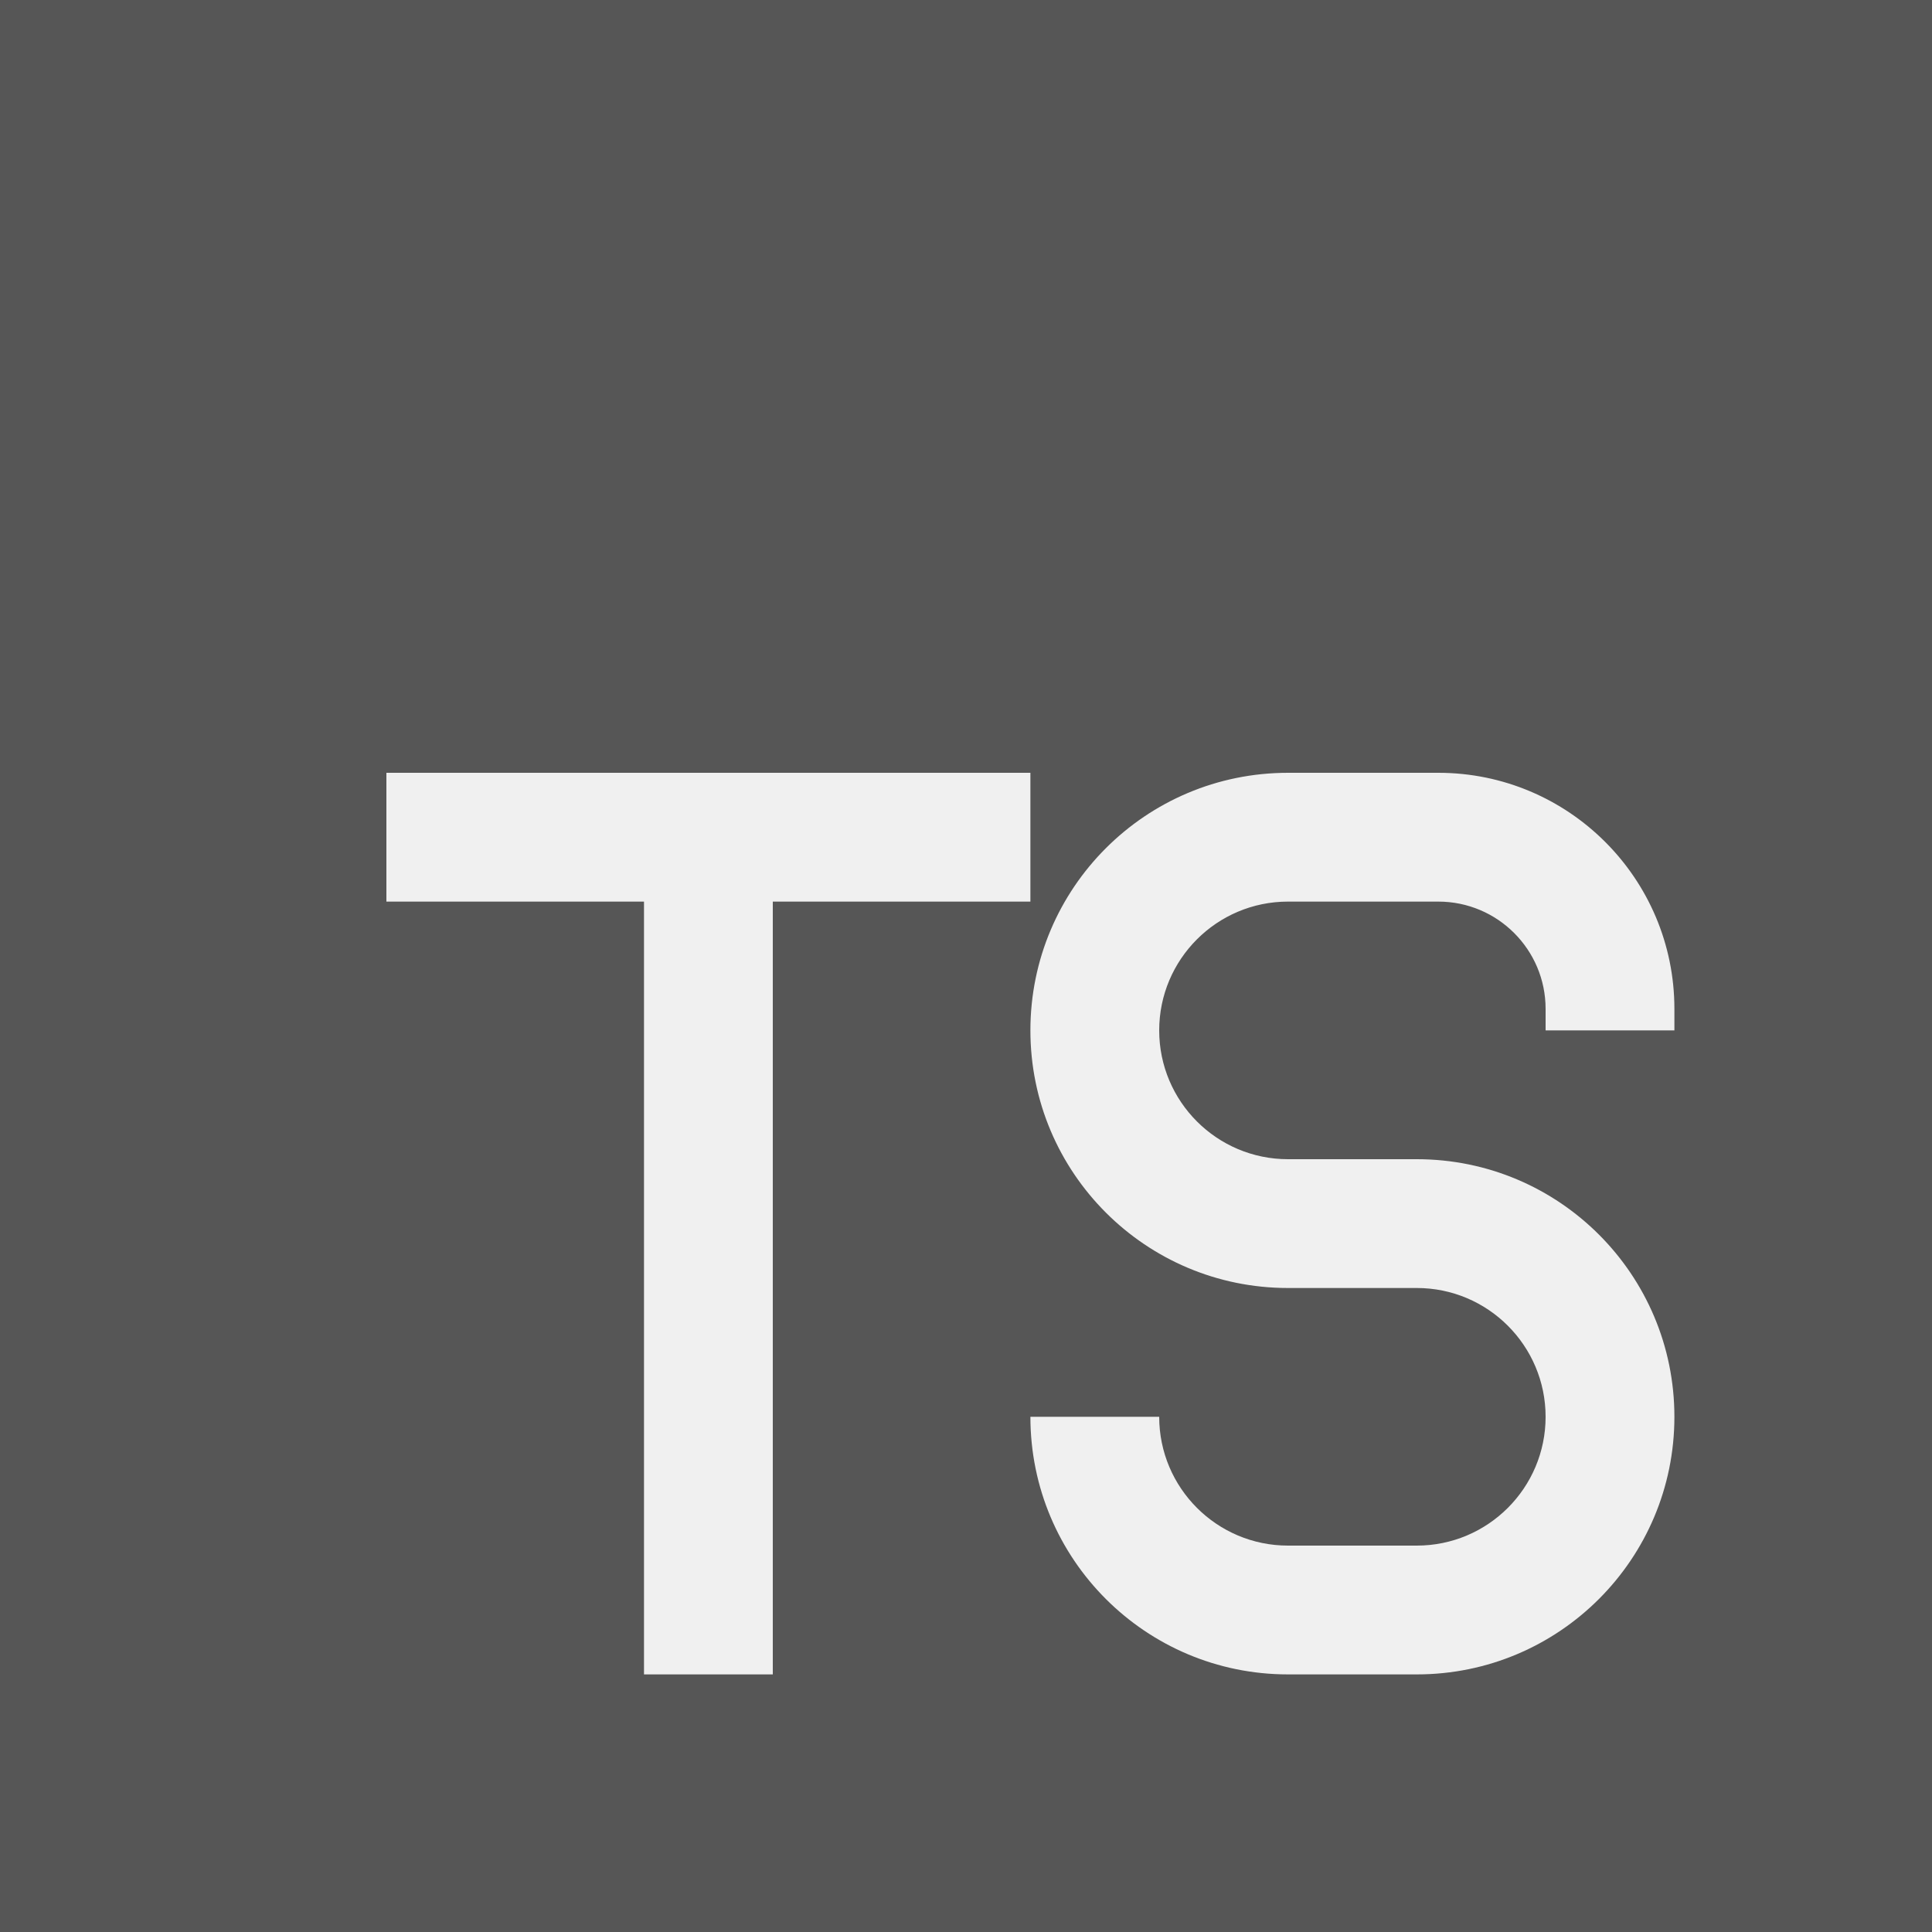
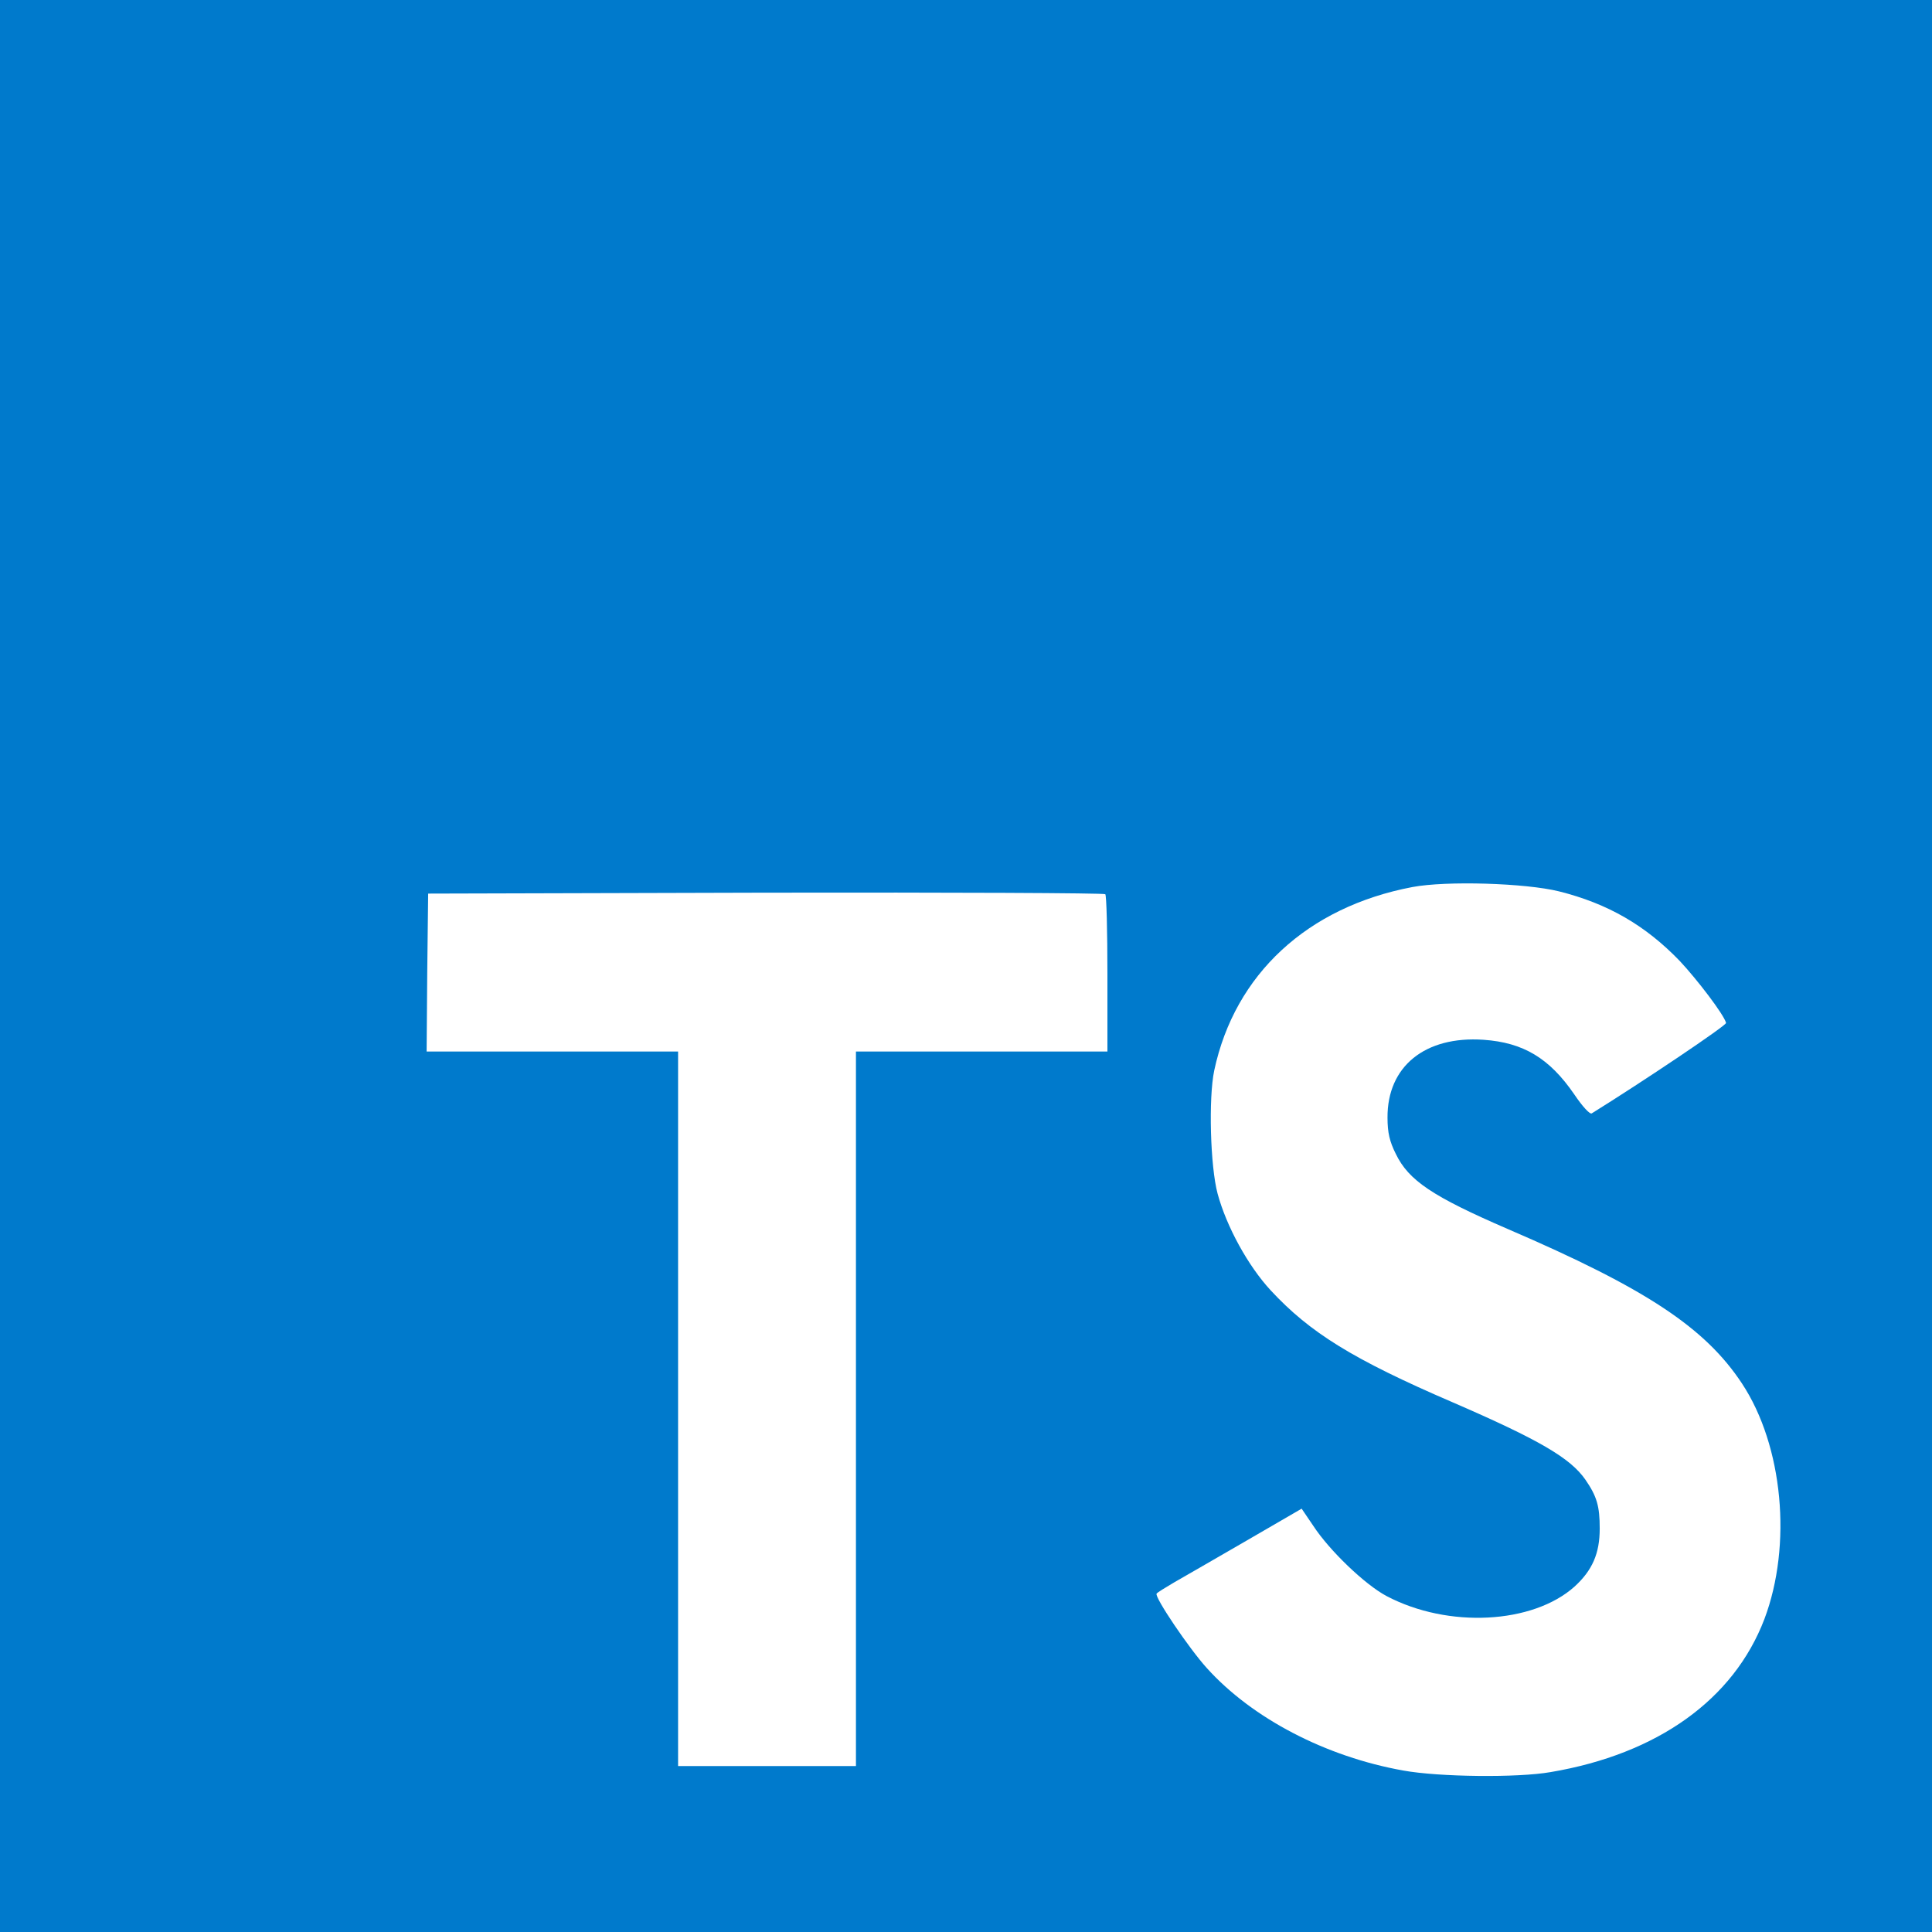
- <svg xmlns="http://www.w3.org/2000/svg" fill="#565656" height="15" viewBox="0 0 15 15" width="15">
-   <path clip-rule="evenodd" d="M0 0H15V15H0V0ZM10 6C8.895 6 8 6.895 8 8C8 9.105 8.895 10 10 10H11C11.552 10 12 10.448 12 11C12 11.552 11.552 12 11 12H10C9.448 12 9 11.552 9 11H8C8 12.105 8.895 13 10 13H11C12.105 13 13 12.105 13 11C13 9.895 12.105 9 11 9H10C9.448 9 9 8.552 9 8C9 7.448 9.448 7 10 7H11.167C11.627 7 12 7.373 12 7.833V8H13V7.833C13 6.821 12.179 6 11.167 6H10ZM3 6H8V7H6V13H5V7H3V6Z" fill="#565656" fill-rule="evenodd" />
+ <svg xmlns="http://www.w3.org/2000/svg" width="800px" height="800px" viewBox="0 0 256 256" version="1.1" preserveAspectRatio="xMidYMid">
+   <g>
+     <polygon fill="#007ACC" transform="translate(128, 128) scale(1, -1) translate(-128, -128) " points="0 128 0 0 128 0 256 0 256 128 256 256 128 256 0 256">
+ 
+ </polygon>
+     <path d="M146.658,223.437 L146.739,212.953 L130.079,212.953 L113.419,212.953 L113.419,165.613 L113.419,118.274 L101.635,118.274 L89.851,118.274 L89.851,165.613 L89.851,212.953 L73.19,212.953 L56.53,212.953 L56.53,223.234 C56.53,228.923 56.652,233.677 56.814,233.799 C56.936,233.961 77.213,234.043 101.797,234.002 L146.536,233.88 L146.658,223.437 Z" fill="#FFFFFF" transform="translate(101.6346, 176.143) rotate(-180) translate(-101.6346, -176.143) ">
+ 
+ </path>
+     <path d="M206.567,234.272 C213.068,232.647 218.026,229.762 222.577,225.048 C224.934,222.529 228.428,217.937 228.713,216.84 C228.794,216.515 217.66,209.038 210.915,204.852 C210.671,204.69 209.696,205.746 208.598,207.372 C205.307,212.167 201.853,214.239 196.57,214.605 C188.809,215.133 183.811,211.07 183.852,204.284 C183.852,202.292 184.136,201.114 184.949,199.489 C186.656,195.953 189.825,193.84 199.781,189.533 C218.107,181.65 225.949,176.449 230.826,169.053 C236.271,160.804 237.49,147.638 233.792,137.845 C229.729,127.199 219.651,119.966 205.469,117.569 C201.081,116.797 190.678,116.918 185.965,117.772 C175.684,119.6 165.932,124.68 159.918,131.344 C157.561,133.945 152.969,140.731 153.254,141.218 C153.376,141.381 154.432,142.031 155.61,142.722 C156.748,143.372 161.056,145.851 165.119,148.207 L172.474,152.474 L174.018,150.198 C176.172,146.907 180.885,142.397 183.73,140.893 C191.897,136.586 203.113,137.195 208.639,142.153 C210.996,144.306 211.971,146.541 211.971,149.833 C211.971,152.799 211.605,154.099 210.061,156.334 C208.07,159.179 204.007,161.576 192.466,166.574 C179.26,172.263 173.571,175.798 168.37,181.406 C165.363,184.657 162.518,189.858 161.34,194.206 C160.365,197.823 160.121,206.884 160.893,210.541 C163.616,223.301 173.246,232.2 187.143,234.841 C191.654,235.694 202.137,235.369 206.567,234.272 Z" fill="#FFFFFF" transform="translate(194.5785, 176.1902) scale(1, -1) translate(-194.5785, -176.1902) ">
+ 
+ </path>
+   </g>
</svg>
